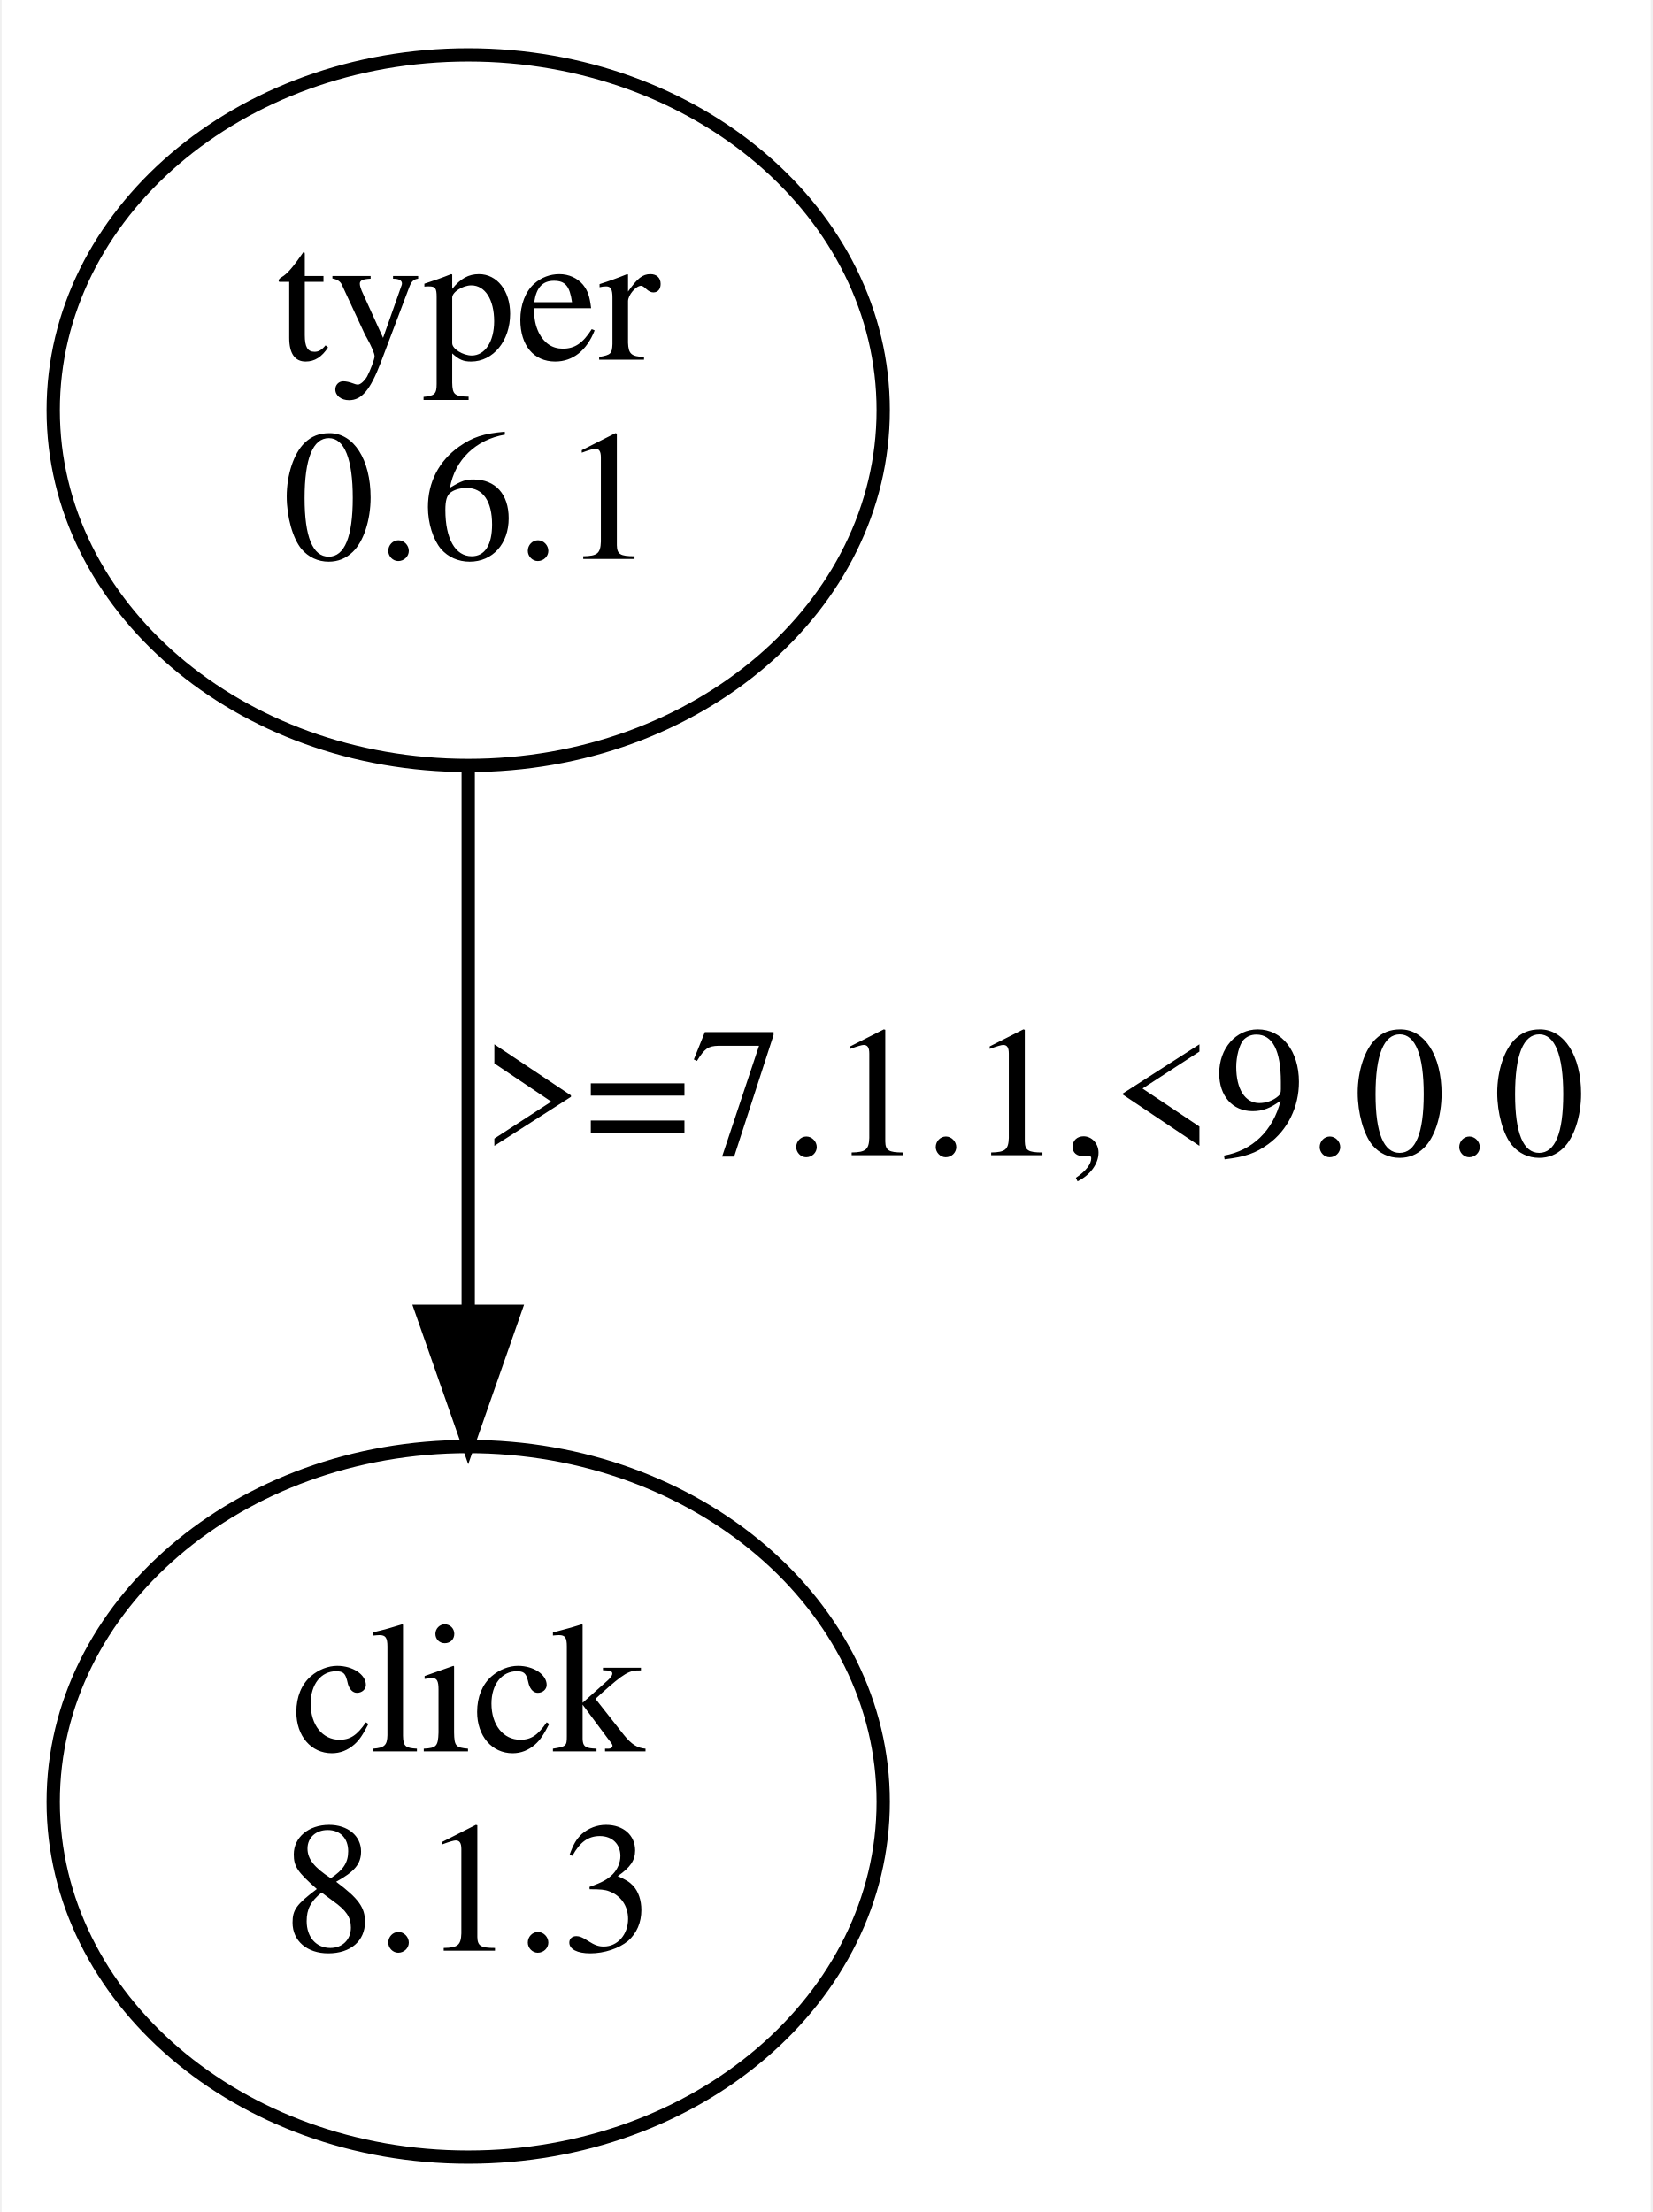
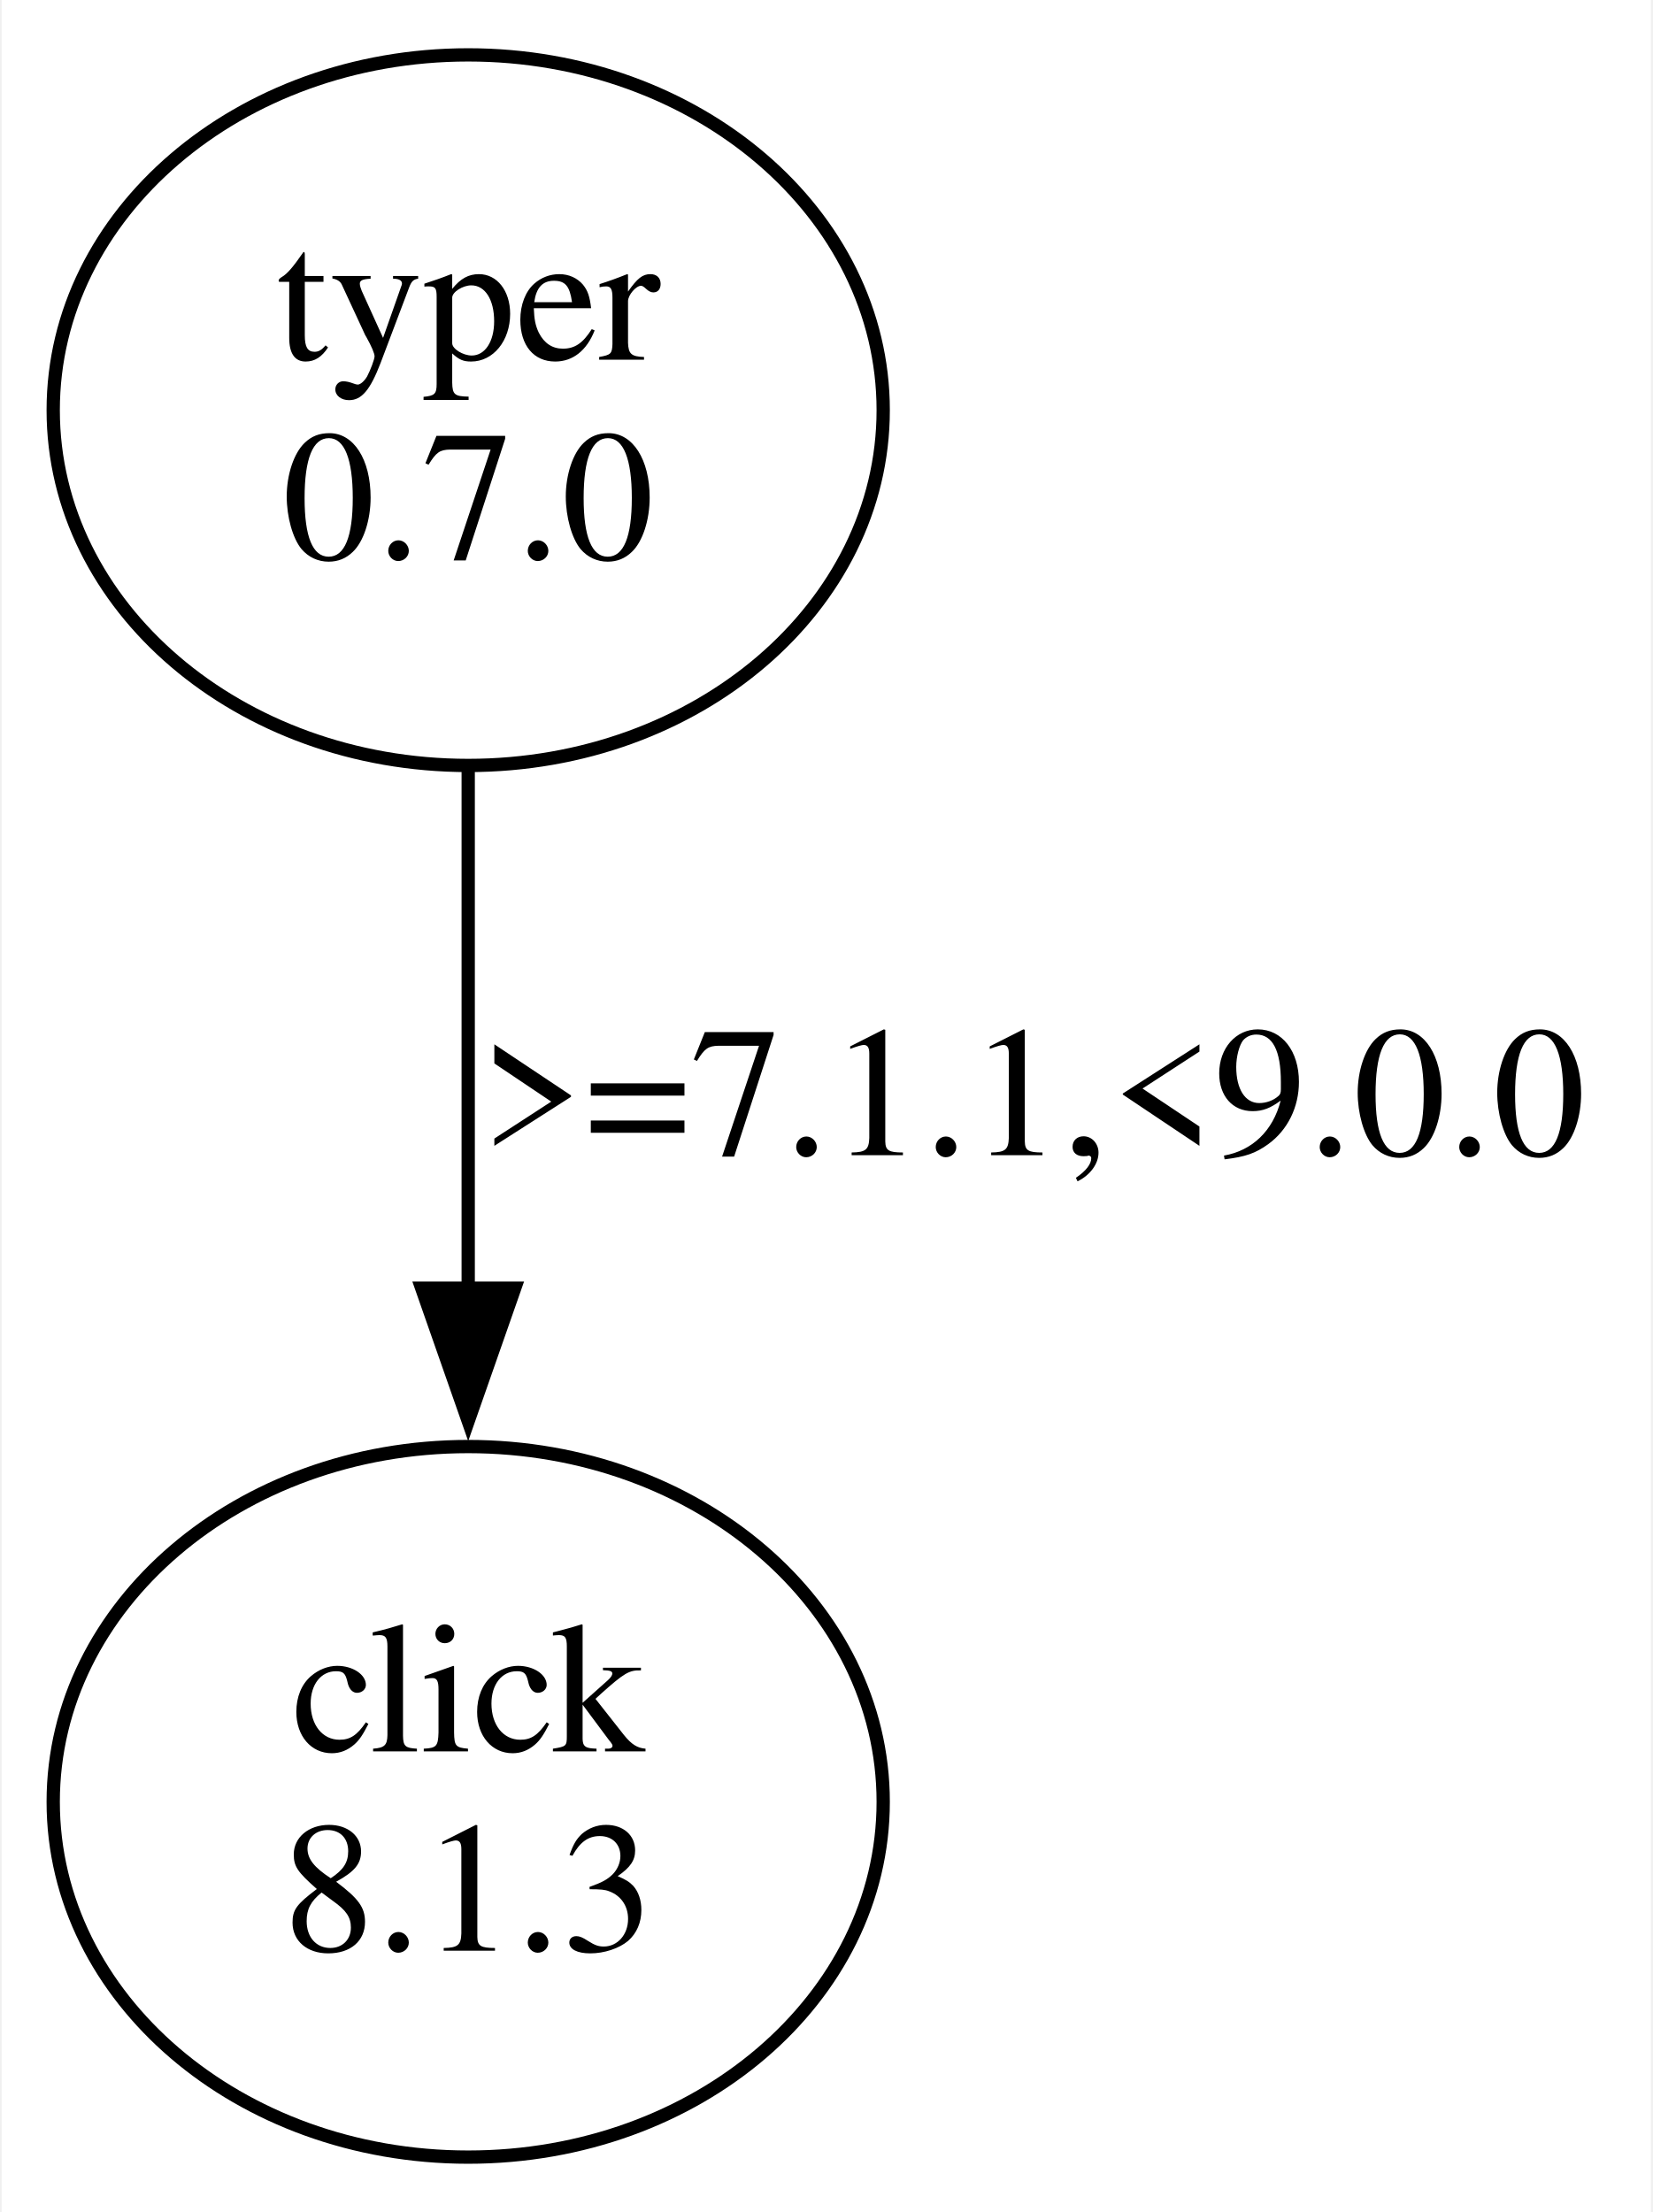
<svg xmlns="http://www.w3.org/2000/svg" width="124pt" height="166pt" viewBox="0.00 0.00 124.11 166.48">
  <g id="graph0" class="graph" transform="scale(1 1) rotate(0) translate(4 162.48)">
    <polygon fill="white" stroke="none" points="-4,4 -4,-162.48 120.11,-162.48 120.11,4 -4,4" />
    <g id="node1" class="node">
      <ellipse fill="none" stroke="black" cx="31.11" cy="-131.61" rx="31.23" ry="26.74" />
      <text text-anchor="middle" x="31.11" y="-135.41" font-family="Times,serif" font-size="14.00">typer</text>
-       <text text-anchor="middle" x="31.11" y="-120.41" font-family="Times,serif" font-size="14.00">0.6.1</text>
+       <text text-anchor="middle" x="31.11" y="-120.41" font-family="Times,serif" font-size="14.00">0.7.0</text>
    </g>
    <g id="node2" class="node">
      <ellipse fill="none" stroke="black" cx="31.11" cy="-26.87" rx="31.23" ry="26.74" />
      <text text-anchor="middle" x="31.11" y="-30.67" font-family="Times,serif" font-size="14.00">click</text>
      <text text-anchor="middle" x="31.11" y="-15.67" font-family="Times,serif" font-size="14.00">8.1.3</text>
    </g>
    <g id="edge1" class="edge">
-       <path fill="none" stroke="black" d="M31.11,-104.68C31.11,-92.4 31.11,-77.51 31.11,-64.12" />
-       <polygon fill="black" stroke="black" points="34.61,-63.79 31.11,-53.79 27.61,-63.79 34.61,-63.79" />
+       <path fill="none" stroke="black" d="M31.11,-104.42C31.11,-92.58 31.11,-78.38 31.11,-65.44" />
+       <polygon fill="black" stroke="black" points="34.61,-65.53 31.11,-55.53 27.61,-65.53 34.61,-65.53" />
      <text text-anchor="middle" x="73.61" y="-75.54" font-family="Times,serif" font-size="14.00">&gt;=7.1.1,&lt;9.0.0</text>
    </g>
  </g>
</svg>
